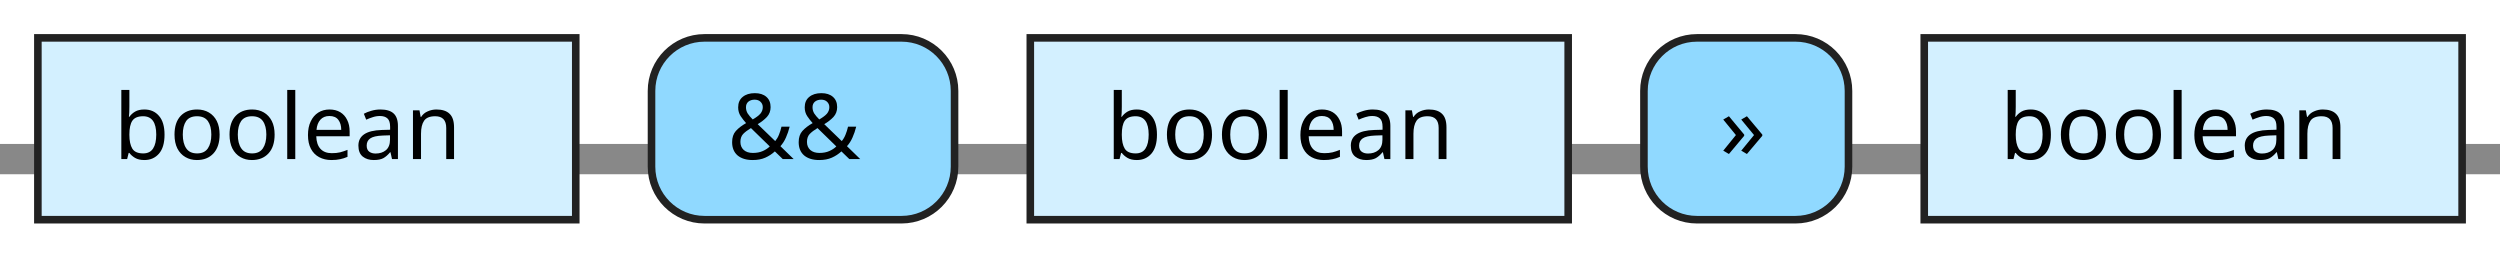
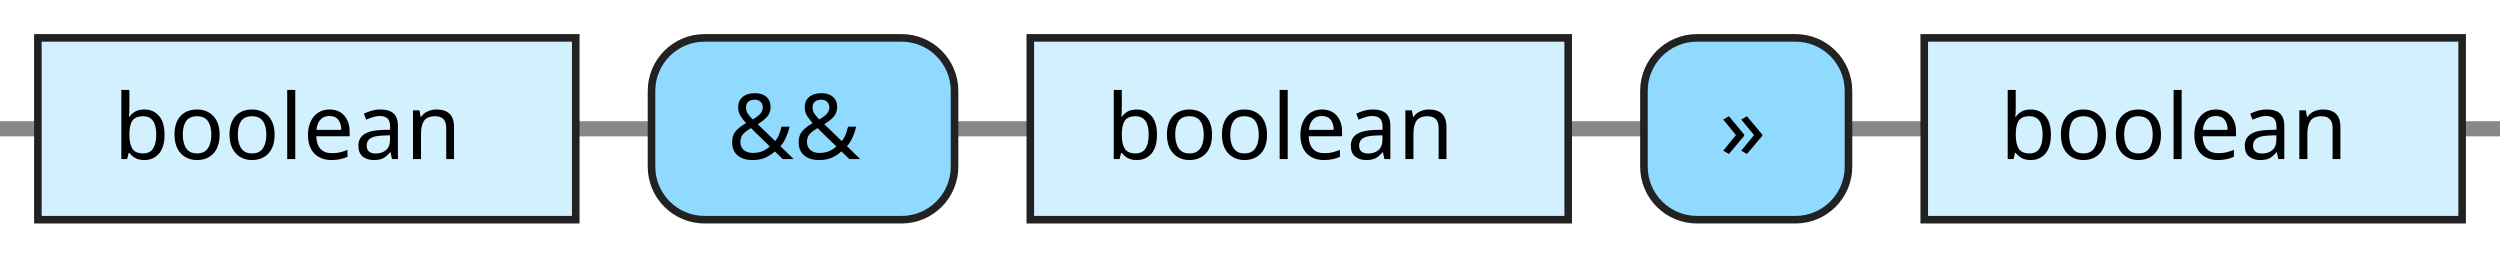
<svg xmlns="http://www.w3.org/2000/svg" xmlns:xlink="http://www.w3.org/1999/xlink" version="1.1" width="330" height="34" viewbox="0 0 330 34">
  <defs>
-     <style type="text/css">.c{fill: none; stroke: #888888; stroke-width: 3pt;}.i{fill:#000000;font-family:Dialog,Sans-serif;font-size:12px;}.l{fill:#90d9ff;stroke:#222222;}.r{fill:#d3f0ff;stroke:#222222;}</style>
+     <style type="text/css">.c{fill: none; stroke: #888888; stroke-width: 2px;}.i{fill:#000000;font-family:Dialog,Sans-serif;font-size:12px;}.l{fill:#90d9ff;stroke:#222222;}.r{fill:#d3f0ff;stroke:#222222;}</style>
  </defs>
-   <path class="c" d="M0 21h5m71 0h10m40 0h10m71 0h10m27 0h10m71 0h5" />
+   <path class="c" d="M0 17h5m71 0h10m40 0h10m71 0h10m27 0h10m71 0h5" />
  <a xlink:href="#boolean">
    <rect class="r" x="5" y="5" width="71" height="24" />
    <text class="i" x="15" y="21">boolean</text>
  </a>
  <rect class="l" x="86" y="5" width="40" height="24" rx="7" />
  <text class="i" x="96" y="21">&amp;&amp;</text>
  <a xlink:href="#boolean">
    <rect class="r" x="136" y="5" width="71" height="24" />
    <text class="i" x="146" y="21">boolean</text>
  </a>
  <rect class="l" x="217" y="5" width="27" height="24" rx="7" />
  <text class="i" x="227" y="21">»</text>
  <a xlink:href="#boolean">
    <rect class="r" x="254" y="5" width="71" height="24" />
    <text class="i" x="264" y="21">boolean</text>
  </a>
</svg>
